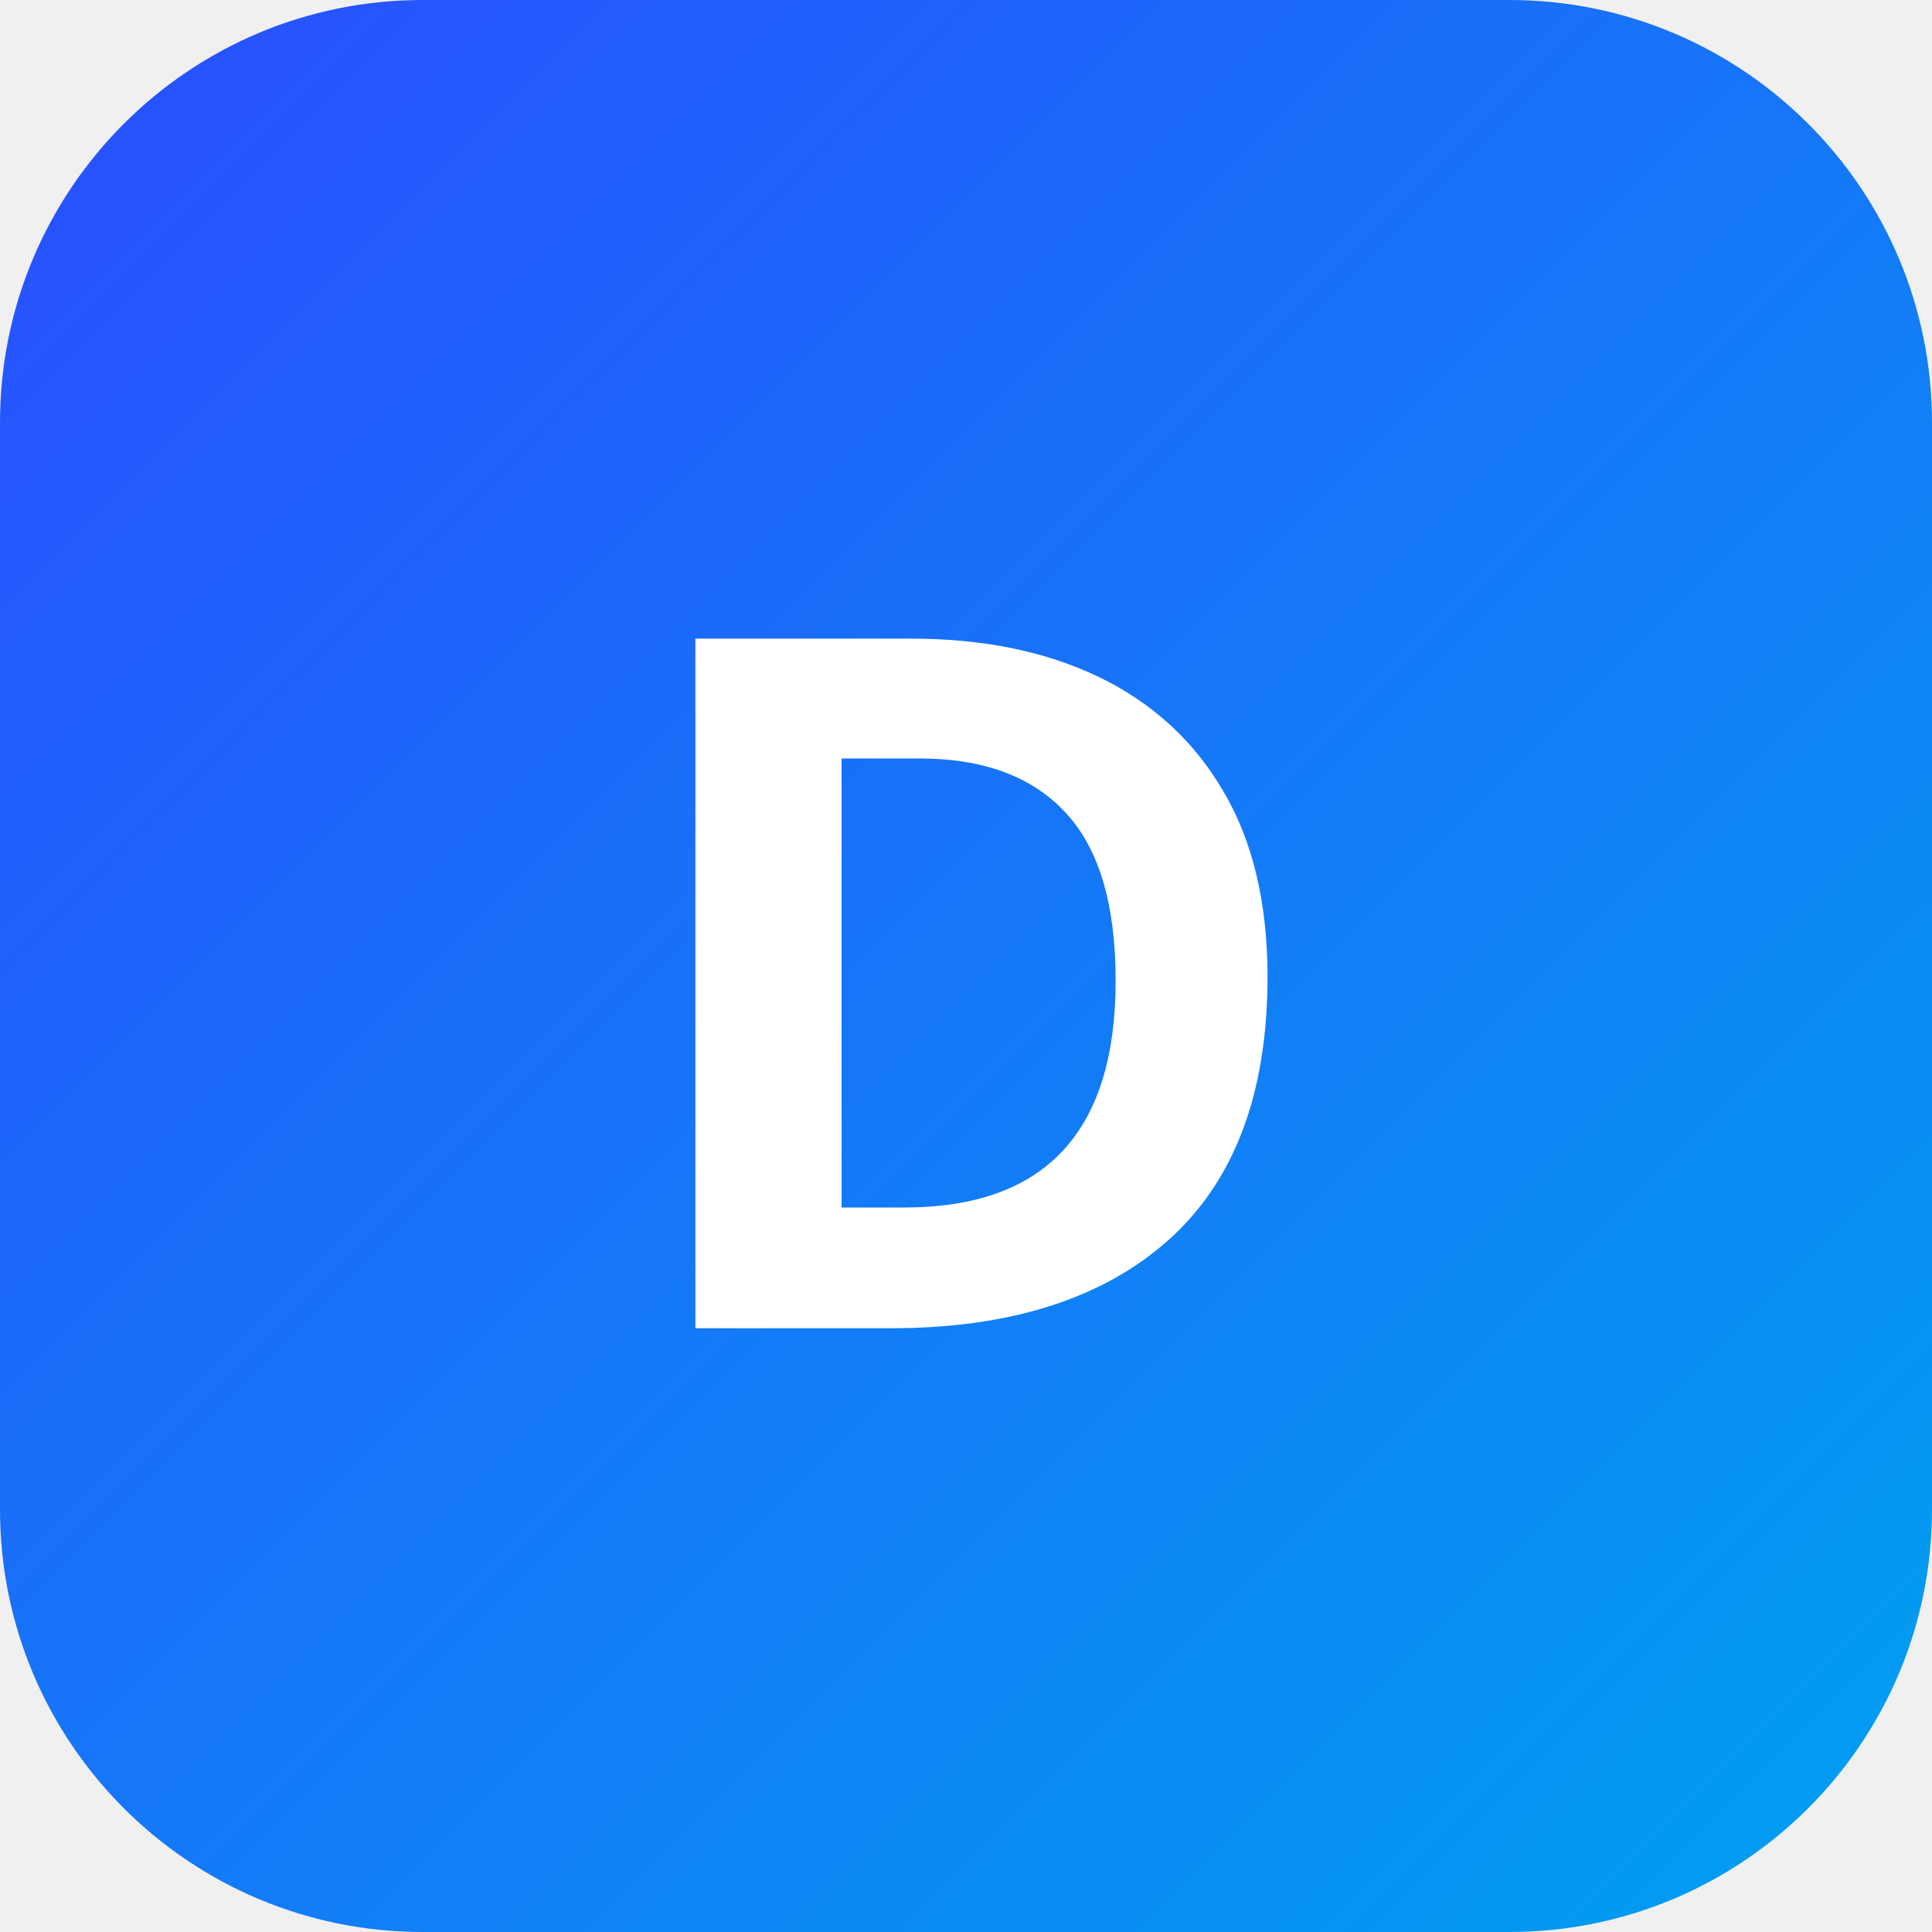
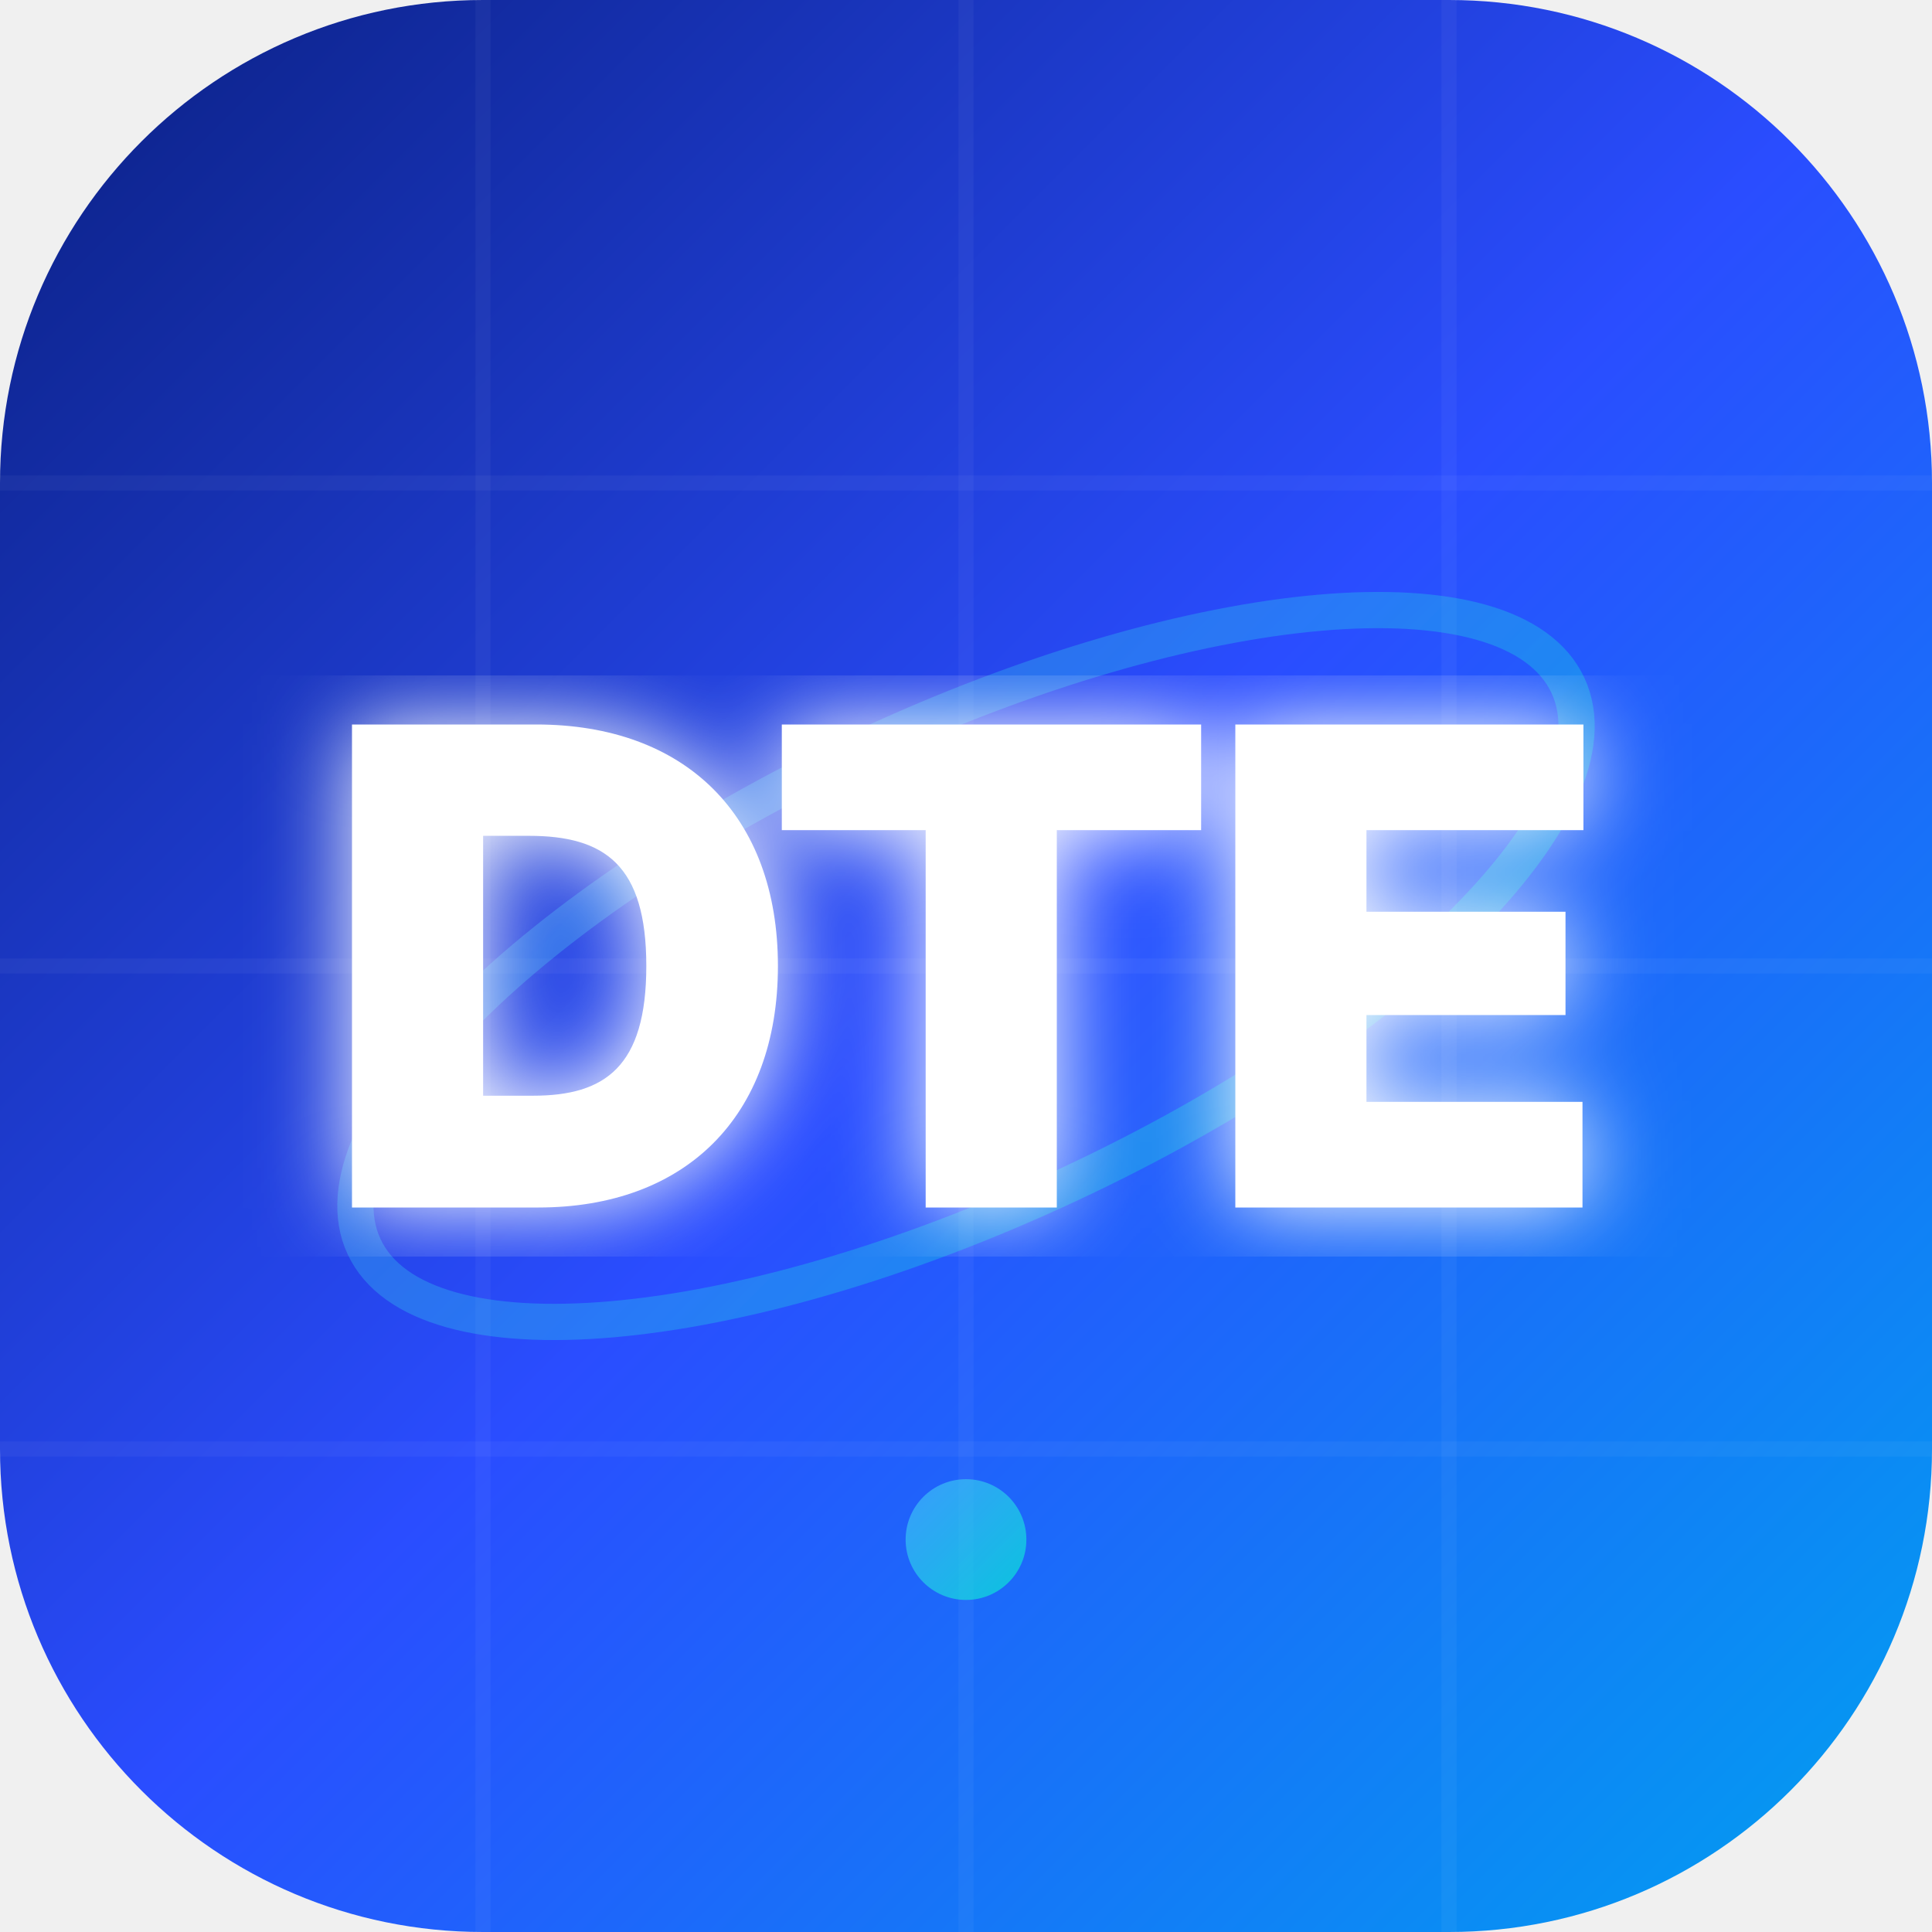
<svg xmlns="http://www.w3.org/2000/svg" viewBox="0 0 64 64">
  <defs>
    <linearGradient id="bg" x1="0%" y1="0%" x2="100%" y2="100%">
-       <stop offset="0%" style="stop-color:#2a4dff" />
+       <stop offset="0%" style="stop-color:#0a1f80" />
+       <stop offset="50%" style="stop-color:#2a4dff" />
      <stop offset="100%" style="stop-color:#00a1f0" />
    </linearGradient>
+     <linearGradient id="accent" x1="0%" y1="0%" x2="100%" y2="100%">
+       <stop offset="0%" style="stop-color:#4dc3ff" />
+       <stop offset="100%" style="stop-color:#00ffcc" />
+     </linearGradient>
+     <filter id="glow">
+       <feGaussianBlur stdDeviation="1.5" result="blur" />
+       <feMerge>
+         <feMergeNode in="blur" />
+         <feMergeNode in="SourceGraphic" />
+       </feMerge>
+     </filter>
  </defs>
-   <rect width="64" height="64" rx="14" fill="url(#bg)" />
-   <text x="32" y="44" font-family="system-ui, sans-serif" font-weight="800" font-size="32" fill="white" text-anchor="middle">D</text>
+   <rect width="64" height="64" rx="16" fill="url(#bg)" />
+   <line x1="16" y1="0" x2="16" y2="64" stroke="rgba(255,255,255,0.04)" stroke-width="0.5" />
+   <line x1="32" y1="0" x2="32" y2="64" stroke="rgba(255,255,255,0.04)" stroke-width="0.5" />
+   <line x1="48" y1="0" x2="48" y2="64" stroke="rgba(255,255,255,0.04)" stroke-width="0.5" />
+   <line x1="0" y1="16" x2="64" y2="16" stroke="rgba(255,255,255,0.04)" stroke-width="0.5" />
+   <line x1="0" y1="32" x2="64" y2="32" stroke="rgba(255,255,255,0.04)" stroke-width="0.5" />
+   <line x1="0" y1="48" x2="64" y2="48" stroke="rgba(255,255,255,0.04)" stroke-width="0.5" />
+   <ellipse cx="32" cy="32" rx="22" ry="8" fill="none" stroke="url(#accent)" stroke-width="1.2" opacity="0.3" transform="rotate(-25 32 32)" />
+   <text x="32" y="40" font-family="system-ui, -apple-system, sans-serif" font-weight="900" font-size="22" fill="white" text-anchor="middle" letter-spacing="-0.5" filter="url(#glow)">DTE</text>
+   <circle cx="32" cy="51" r="2" fill="url(#accent)" opacity="0.6" />
</svg>
